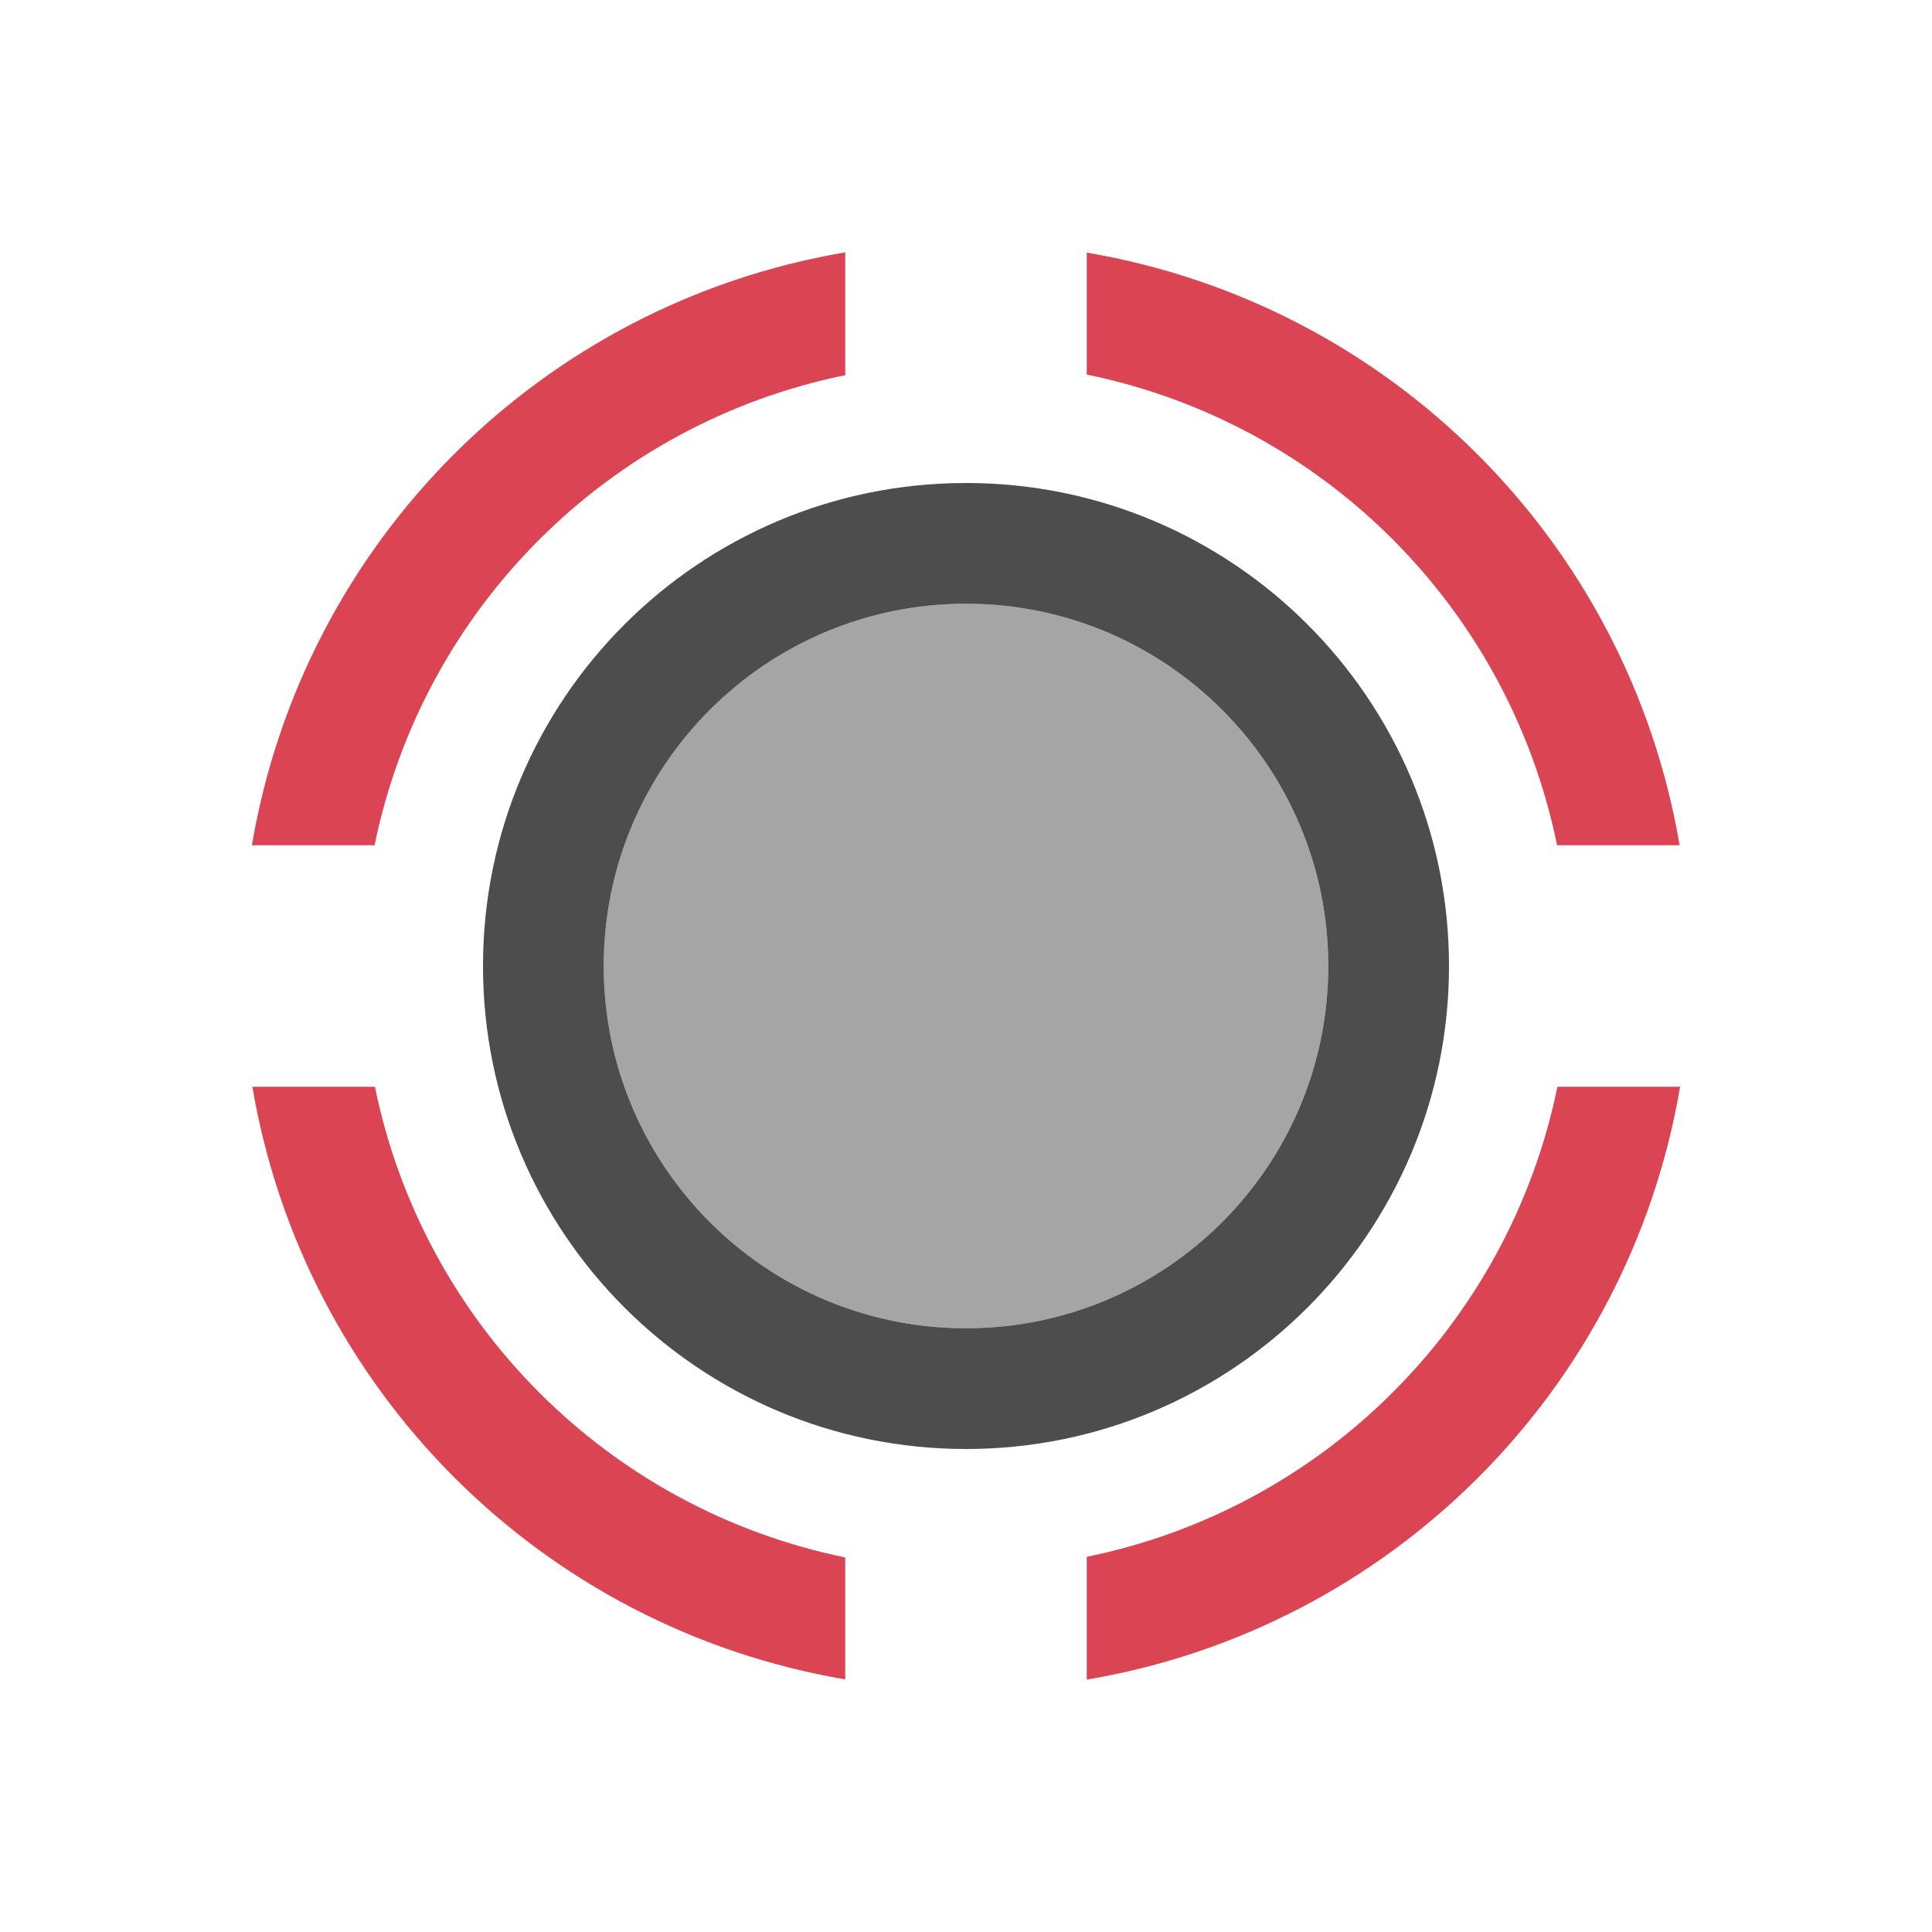
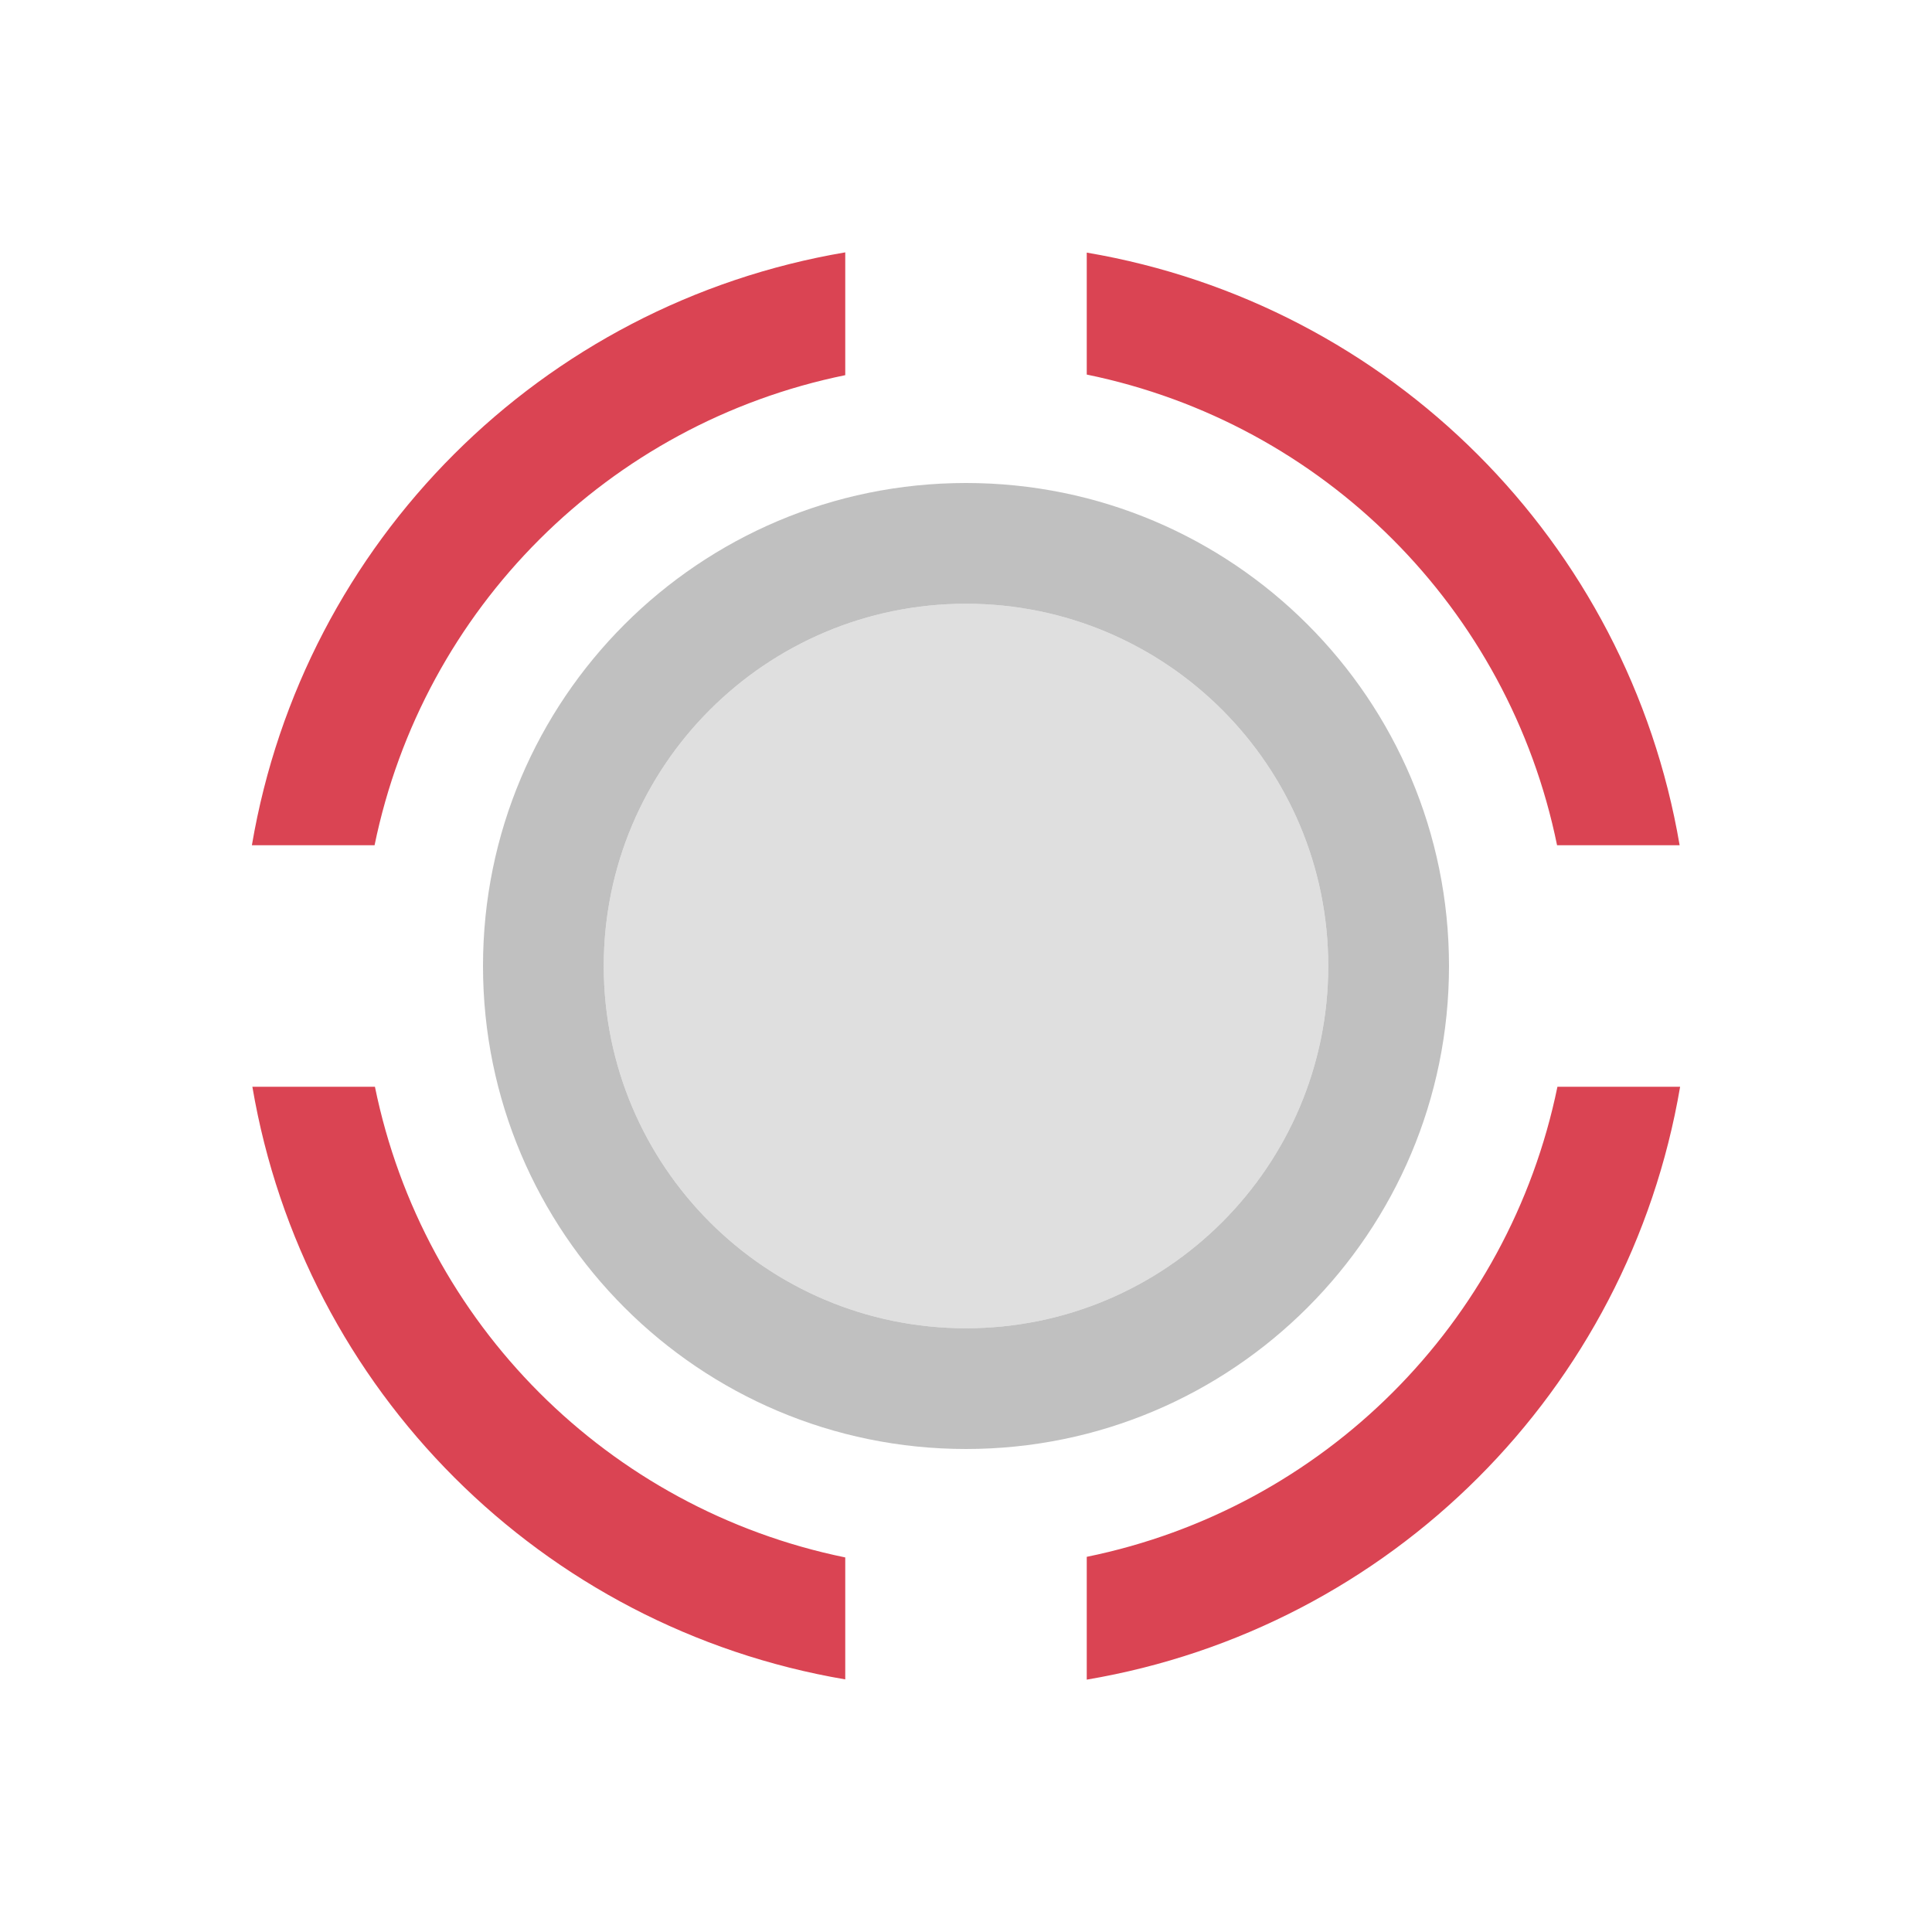
<svg xmlns="http://www.w3.org/2000/svg" viewBox="0 0 16 16" version="1.1" id="svg8">
  <defs id="defs3051">
    <style type="text/css" id="current-color-scheme">
      .ColorScheme-Text {
-         color:#4d4d4d;
+         color:#c0c0c0;
      }
      </style>
  </defs>
  <path style="fill:#da4453;fill-opacity:1;stroke:none;stroke-width:4.685" d="M 7 2.09 A 6 6 0 0 0 2.086 7 L 3.102 7 A 5 5 0 0 1 7 3.107 L 7 2.09 z M 9 2.092 L 9 3.102 A 5 5 0 0 1 12.895 7 L 13.91 7 A 6 6 0 0 0 9 2.092 z M 2.09 9 A 6 6 0 0 0 7 13.908 L 7 12.898 A 5 5 0 0 1 3.105 9 L 2.09 9 z M 12.898 9 A 5 5 0 0 1 9 12.893 L 9 13.91 A 6 6 0 0 0 13.914 9 L 12.898 9 z " id="path4528" />
-   <path style="color:#4d4d4d;fill:currentColor;fill-opacity:0.5;stroke:none;stroke-width:0.6" d="M 11,8 A 3,3 0 0 1 8,11 3,3 0 0 1 5,8 3,3 0 0 1 8,5 3,3 0 0 1 11,8 Z" class="ColorScheme-Text" id="path6" />
-   <path style="fill:#4d4d4d;fill-opacity:1;stroke:none;stroke-width:1.908" d="M 8 4 A 4 4 0 0 0 4 8 A 4 4 0 0 0 8 12 A 4 4 0 0 0 12 8 A 4 4 0 0 0 8 4 z M 8 5 A 3 3 0 0 1 11 8 A 3 3 0 0 1 8 11 A 3 3 0 0 1 5 8 A 3 3 0 0 1 8 5 z " id="path4530" />
+   <path style="color:#c0c0c0;fill:currentColor;fill-opacity:0.5;stroke:none;stroke-width:0.6" d="M 11,8 A 3,3 0 0 1 8,11 3,3 0 0 1 5,8 3,3 0 0 1 8,5 3,3 0 0 1 11,8 Z" class="ColorScheme-Text" id="path6" />
+   <path style="fill:#c0c0c0;fill-opacity:1;stroke:none;stroke-width:1.908" d="M 8 4 A 4 4 0 0 0 4 8 A 4 4 0 0 0 8 12 A 4 4 0 0 0 12 8 A 4 4 0 0 0 8 4 z M 8 5 A 3 3 0 0 1 11 8 A 3 3 0 0 1 8 11 A 3 3 0 0 1 5 8 A 3 3 0 0 1 8 5 z " id="path4530" />
</svg>
